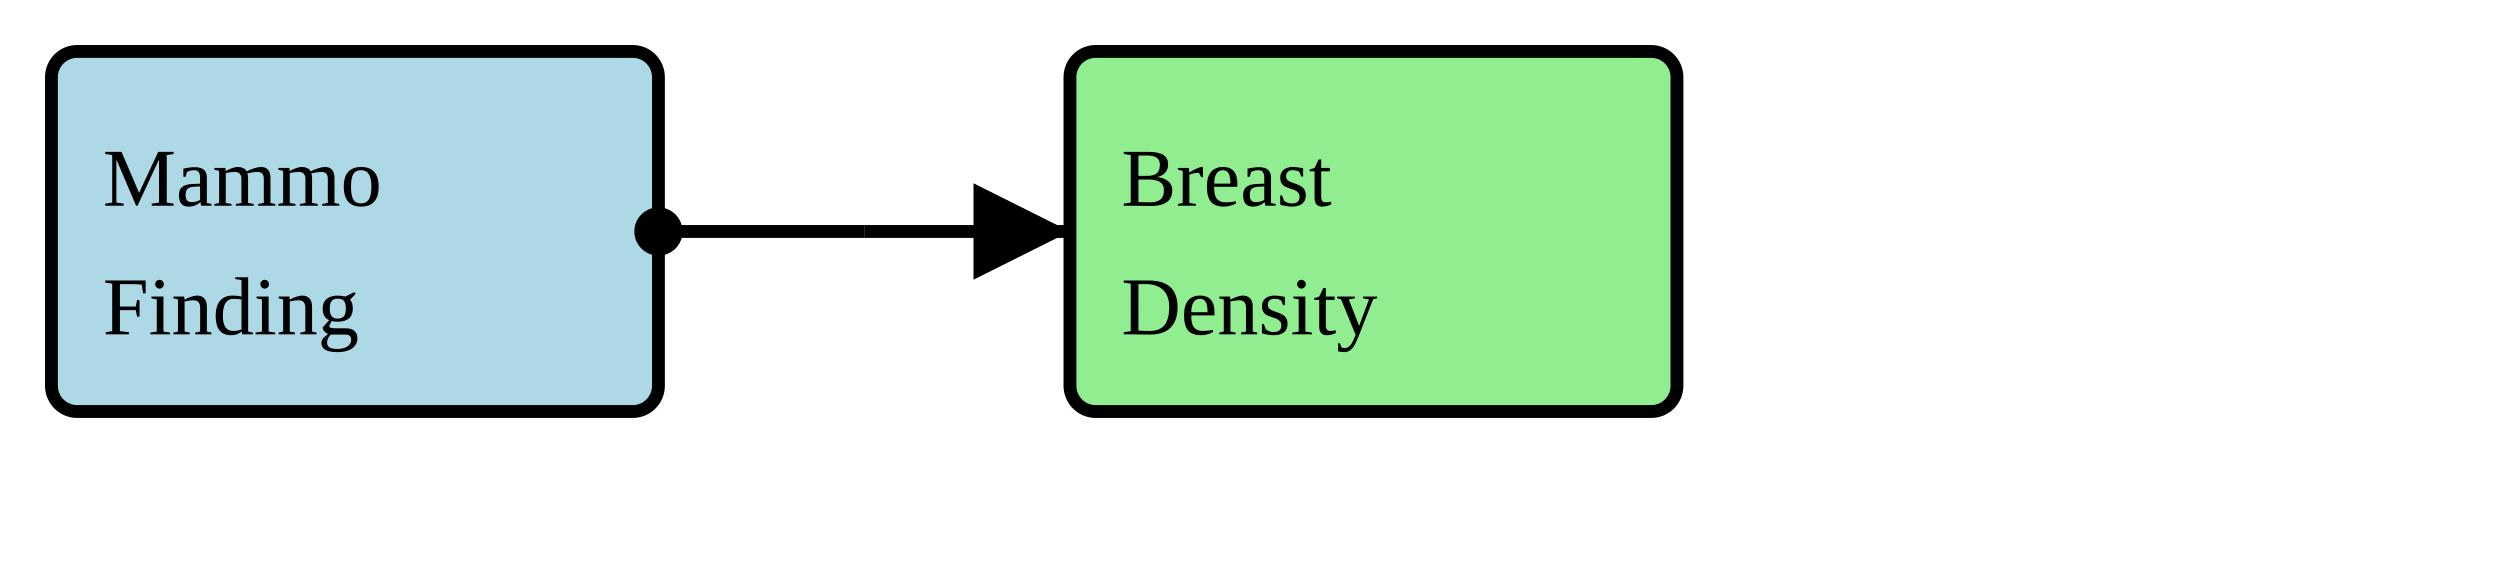
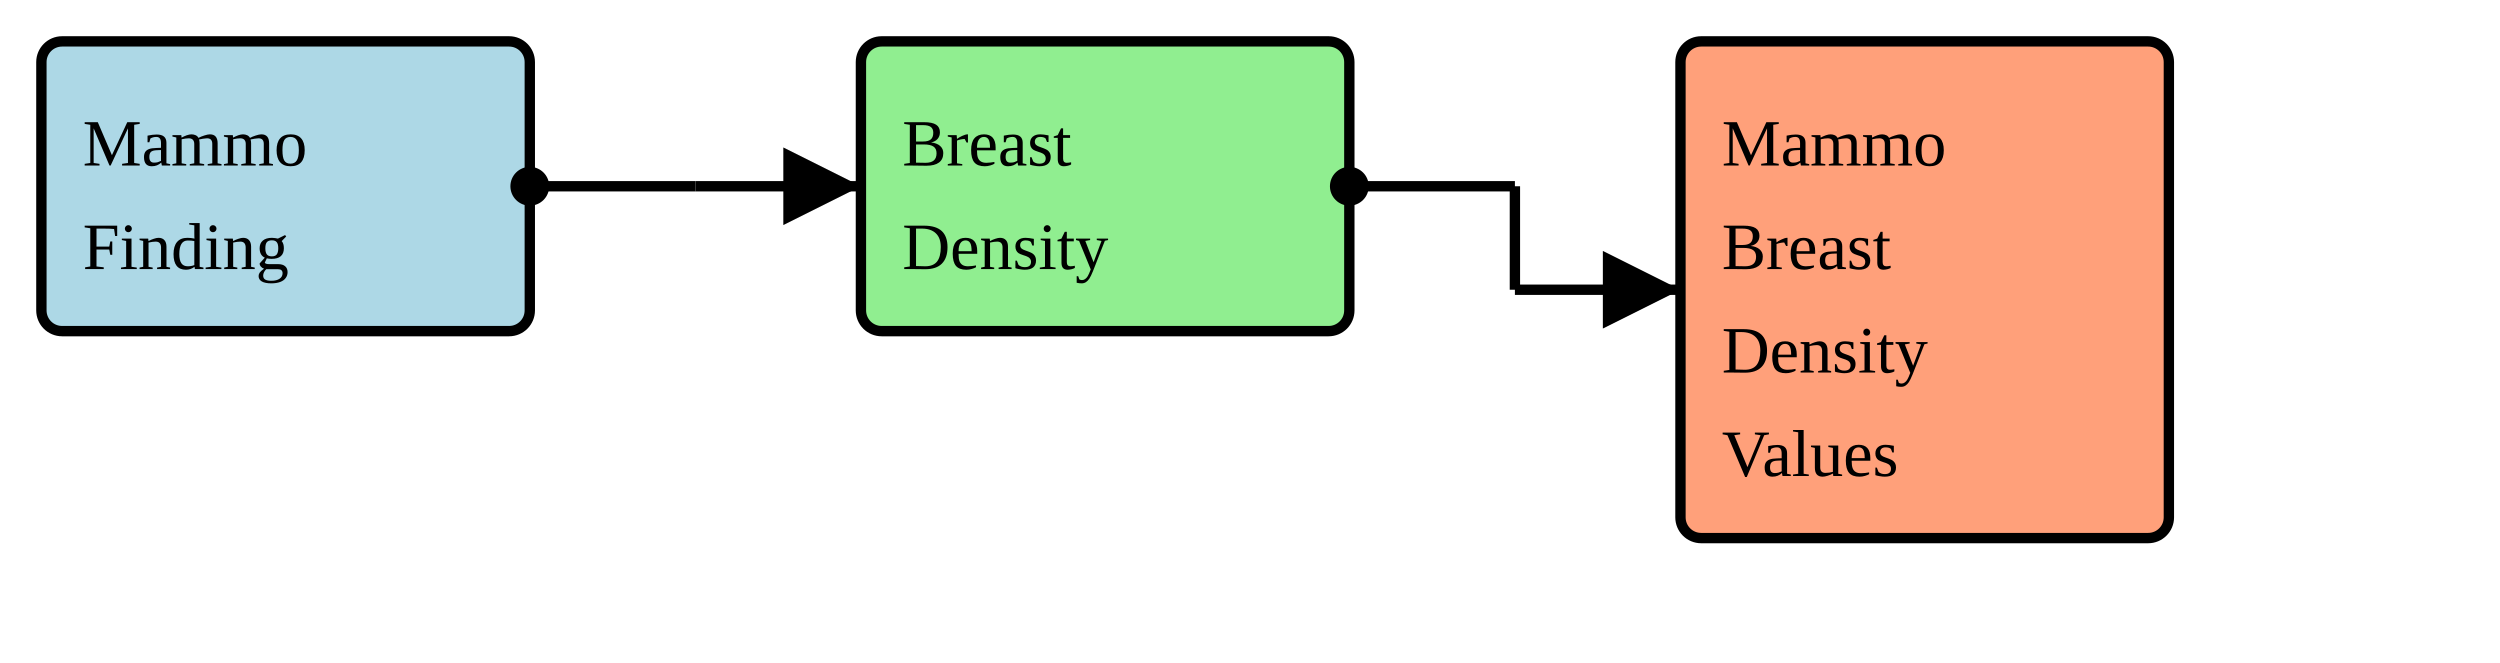
- <svg xmlns="http://www.w3.org/2000/svg" version="1.1" width="364.5" height="82.5">
+ <svg xmlns="http://www.w3.org/2000/svg" version="1.1" width="453" height="120">
  <defs>
    <marker id="arrowStart" markerWidth="3.75" markerHeight="3.75" markerUnits="px" refX="1.875" refY="1.875">
      <circle fill="Black" stroke-width="0" cx="1.875" cy="1.875" r="1.875" />
    </marker>
    <marker id="arrowEnd" markerWidth="7.5" markerHeight="7.5" markerUnits="px" refX="7.5" refY="3.75">
      <polygon fill="Black" stroke-width="0" points="0 0 7.5 3.75 0 7.5" />
    </marker>
  </defs>
  <g>
    <g>
      <rect fill="LightBlue" stroke="Black" stroke-width="1.875" x="7.5" y="7.5" width="88.5" height="52.5" rx="3.75" ry="3.75" />
      <a href="./StructureDefinition-BreastRadMammoFinding.html" target="_blank">
        <text x="15" y="30">Mammo</text>
      </a>
      <a href="./StructureDefinition-BreastRadMammoFinding.html" target="_blank">
        <text x="15" y="48.75">Finding</text>
      </a>
    </g>
    <line stroke="Black" stroke-width="1.875" marker-end="url(#arrowEnd)" x1="126" y1="33.75" x2="156" y2="33.75" />
    <line stroke="Black" stroke-width="1.875" marker-start="url(#arrowStart)" x1="96" y1="33.75" x2="126" y2="33.75" />
    <line stroke="Black" stroke-width="1.875" x1="126" y1="33.75" x2="126" y2="33.75" />
  </g>
  <g>
    <g>
      <rect fill="LightGreen" stroke="Black" stroke-width="1.875" x="156" y="7.5" width="88.5" height="52.5" rx="3.75" ry="3.75" />
      <text x="163.5" y="30">Breast</text>
      <text x="163.5" y="48.75">Density</text>
    </g>
+     <line stroke="Black" stroke-width="1.875" marker-end="url(#arrowEnd)" x1="274.5" y1="52.5" x2="304.5" y2="52.5" />
+     <line stroke="Black" stroke-width="1.875" marker-start="url(#arrowStart)" x1="244.5" y1="33.75" x2="274.5" y2="33.75" />
+     <line stroke="Black" stroke-width="1.875" x1="274.5" y1="33.75" x2="274.5" y2="52.5" />
  </g>
-   <g />
+   <g>
+     <g>
+       <rect fill="LightSalmon" stroke="Black" stroke-width="1.875" x="304.5" y="7.5" width="88.5" height="90" rx="3.75" ry="3.75" />
+       <a href="./StructureDefinition-BreastRadMammoBreastDensityVS.html" target="_blank">
+         <text x="312" y="30">Mammo</text>
+       </a>
+       <a href="./StructureDefinition-BreastRadMammoBreastDensityVS.html" target="_blank">
+         <text x="312" y="48.75">Breast</text>
+       </a>
+       <a href="./StructureDefinition-BreastRadMammoBreastDensityVS.html" target="_blank">
+         <text x="312" y="67.5">Density</text>
+       </a>
+       <a href="./StructureDefinition-BreastRadMammoBreastDensityVS.html" target="_blank">
+         <text x="312" y="86.25">Values</text>
+       </a>
+     </g>
+   </g>
</svg>
